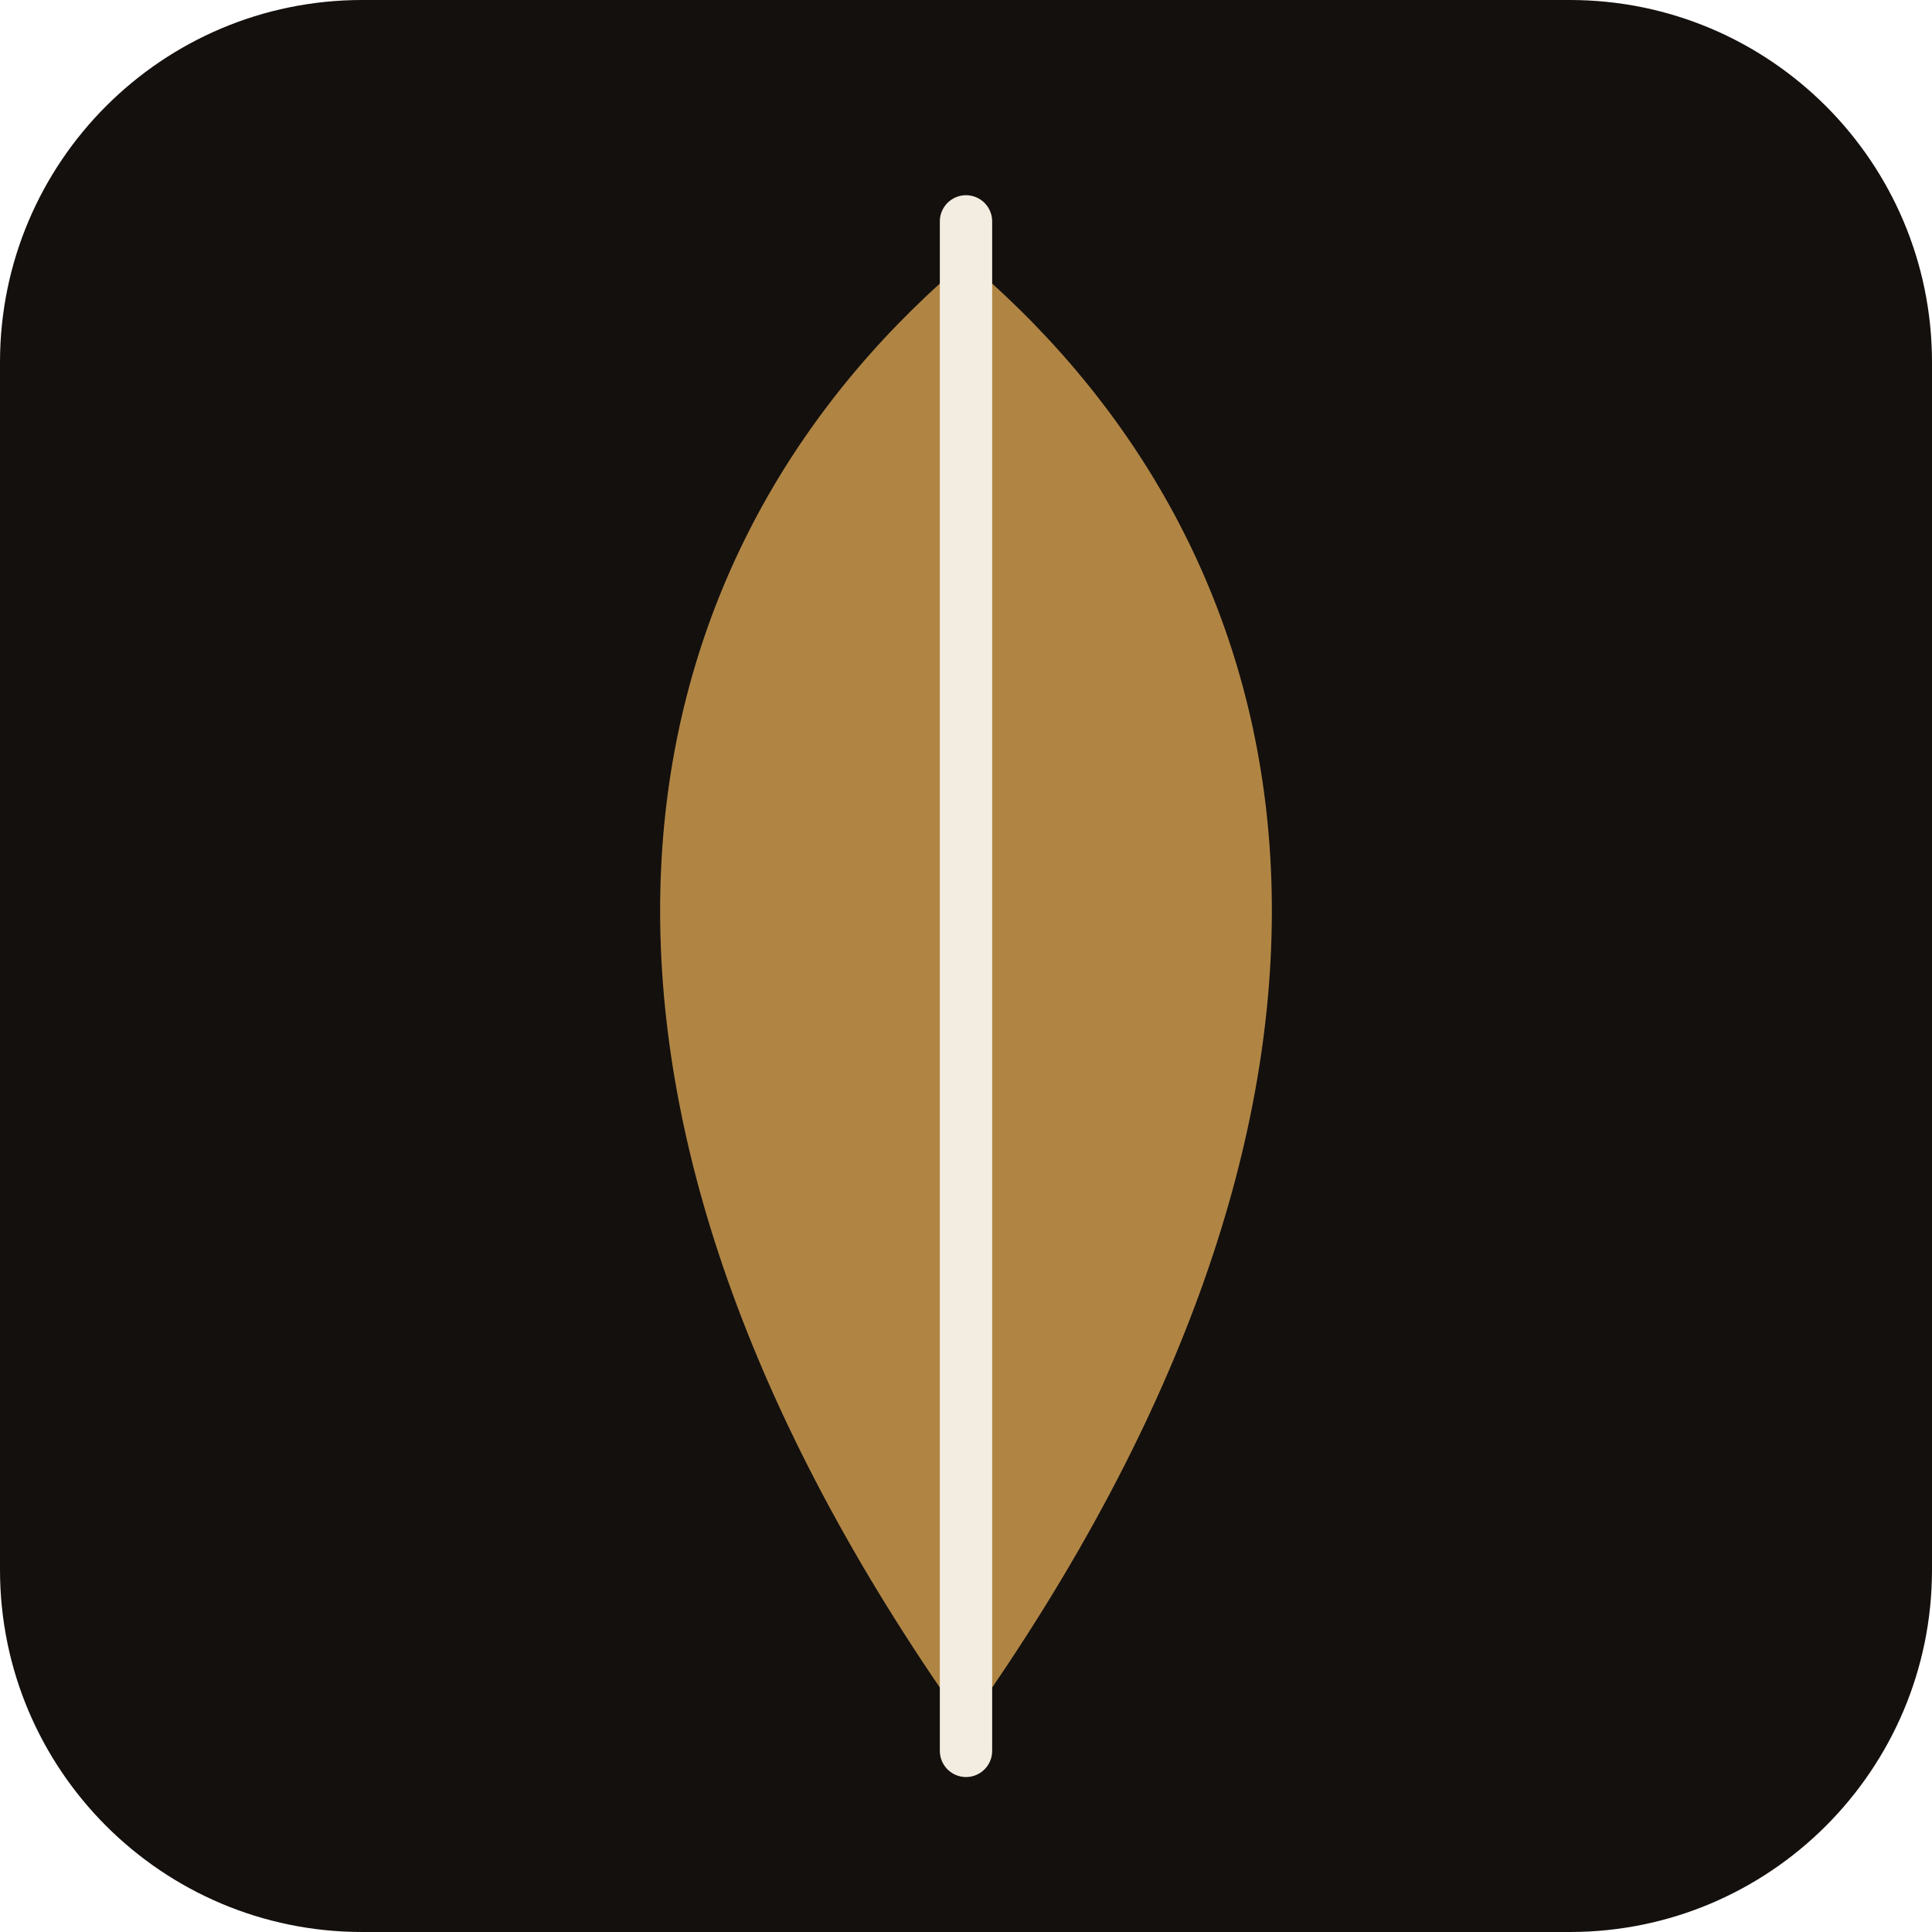
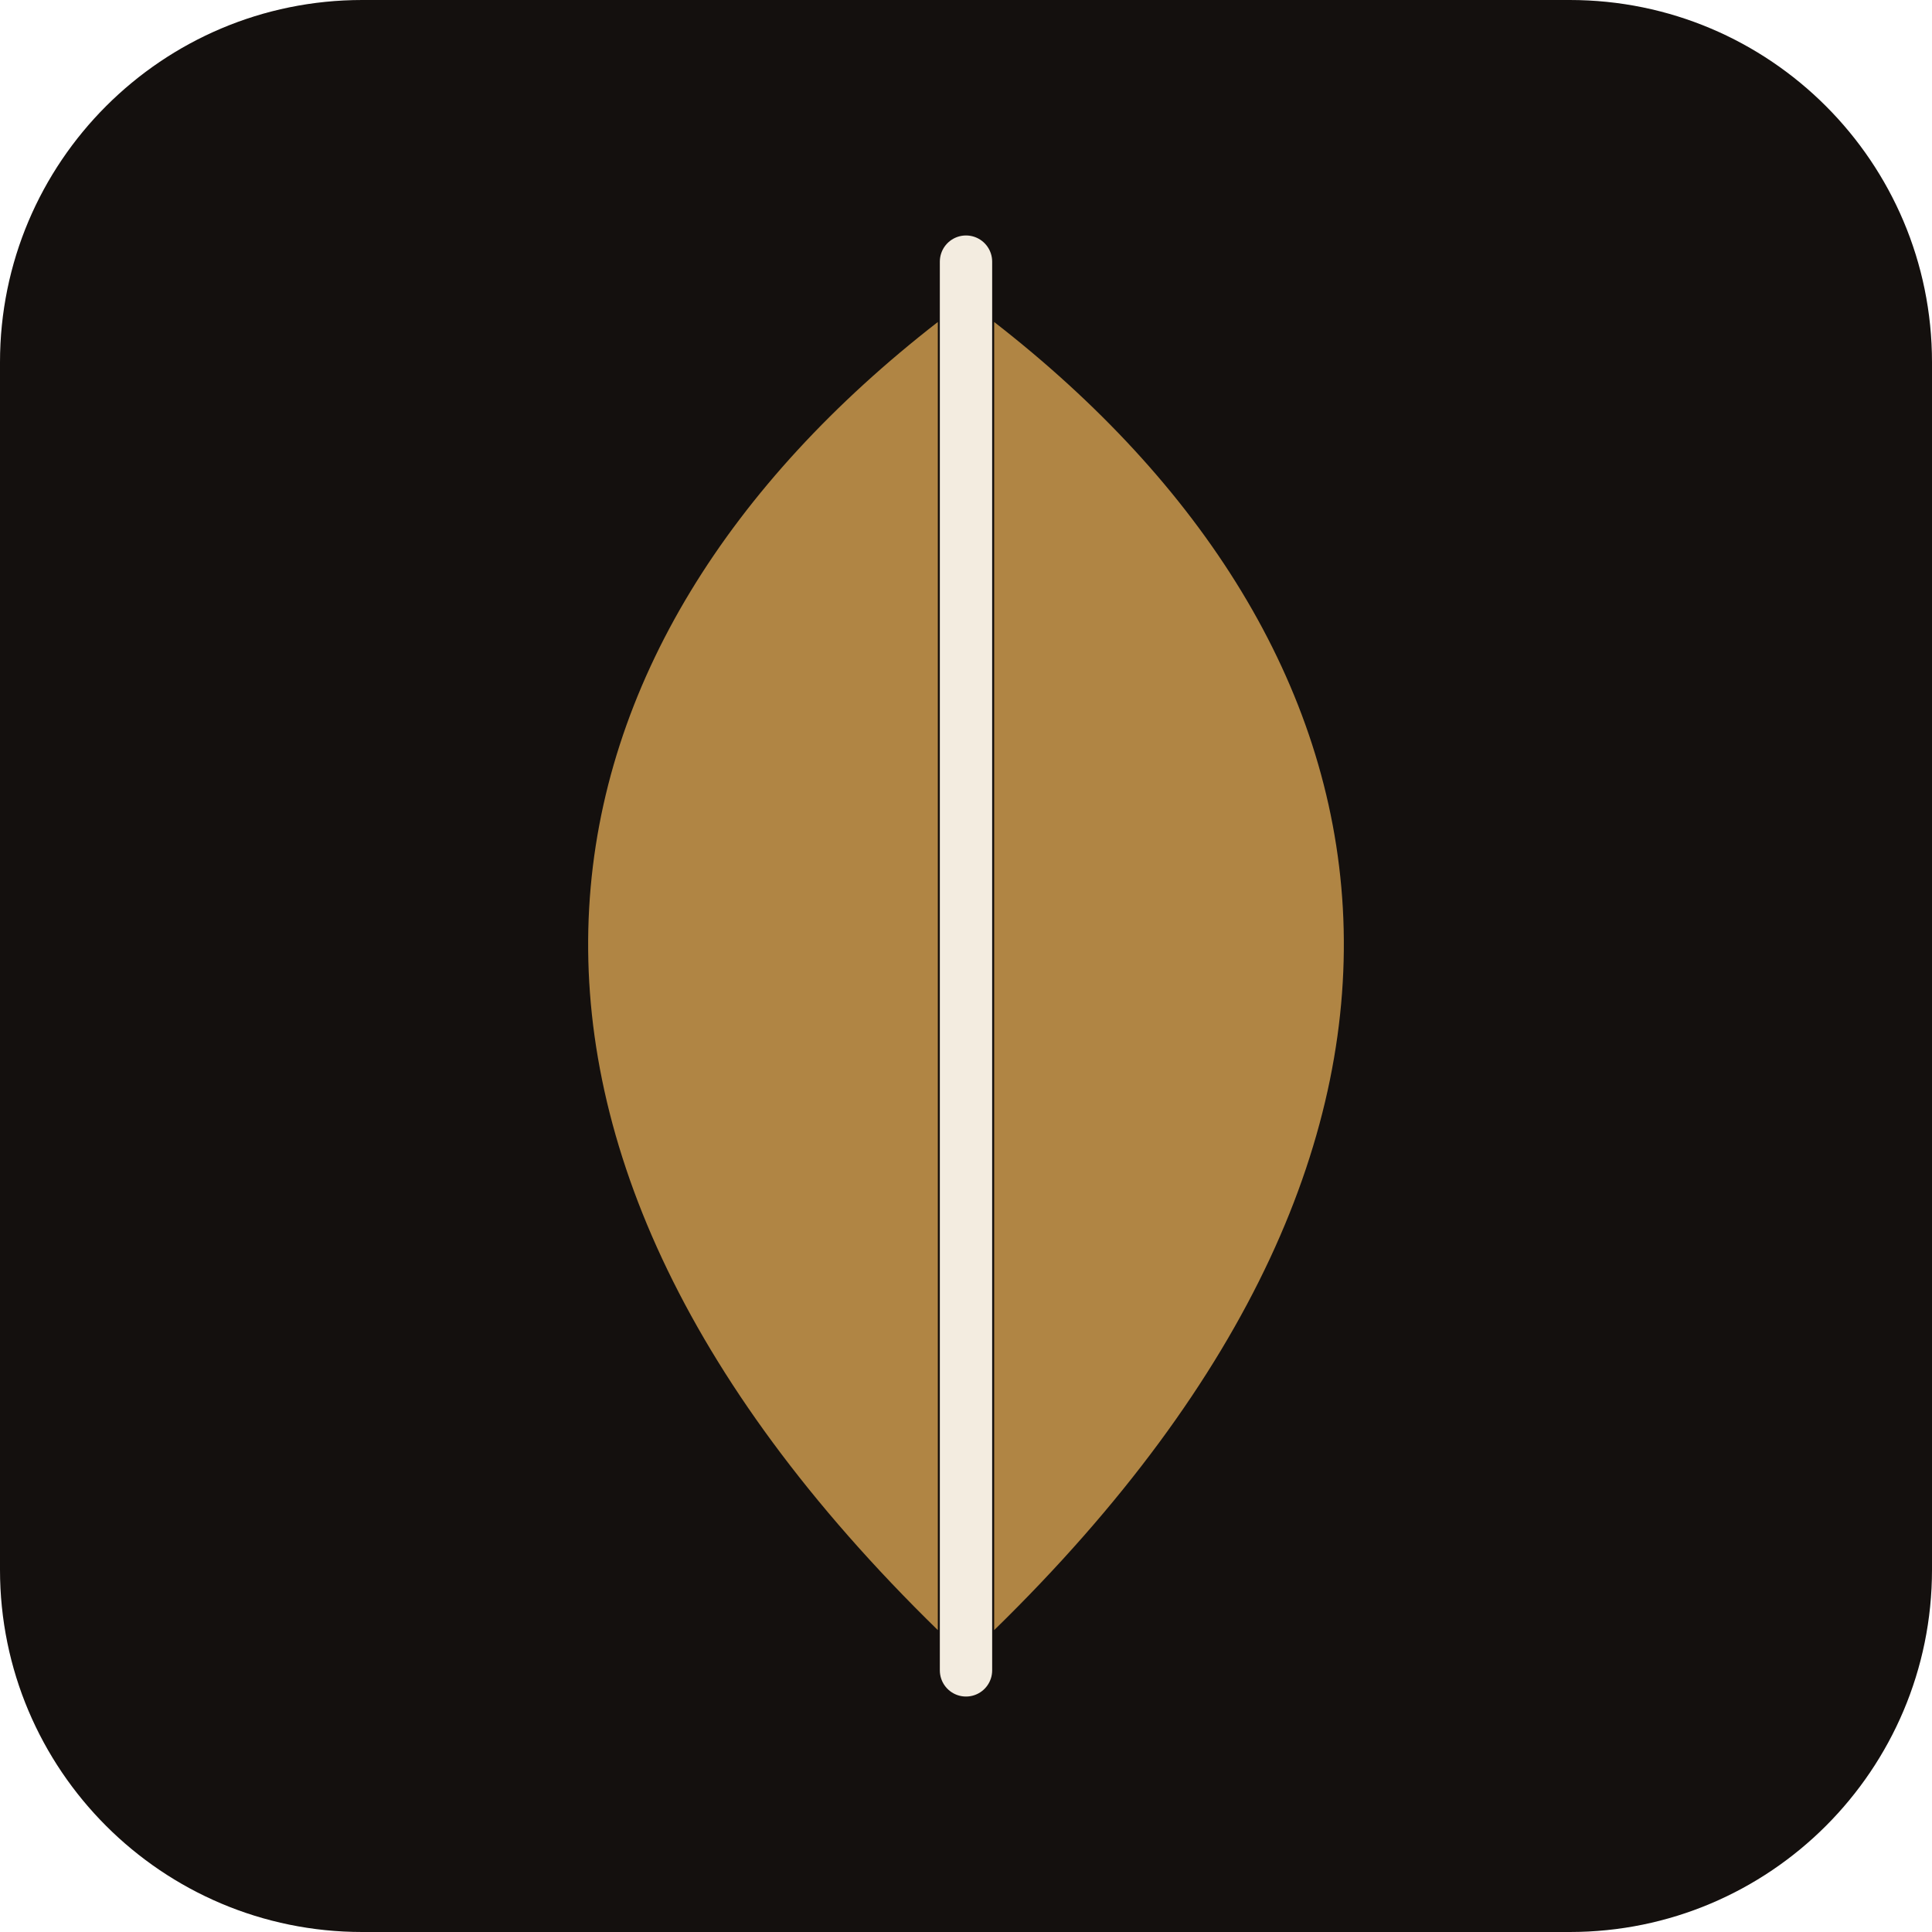
<svg xmlns="http://www.w3.org/2000/svg" viewBox="0 0 48 48" width="48" height="48">
  <rect width="48" height="48" rx="9" fill="#14100e" />
  <g fill="#b08544">
-     <path d="M23.4 7 C15.2 14.4 13 26.8 23.4 42 L23.4 7 Z" />
-     <path d="M24.6 7 C32.8 14.4 35 26.8 24.6 42 L24.6 7 Z" />
+     <path d="M23.3 8 C13 16 10.5 28 23.3 40.5 L23.3 8 Z" />
+     <path d="M24.7 8 C35 16 37.5 28 24.7 40.5 L24.7 8 Z" />
  </g>
-   <path d="M24 5.5 L24 43.5" stroke="#f3ece0" stroke-width="1.3" stroke-linecap="round" />
+   <path d="M24 6.5 L24 41.5" stroke="#f3ece0" stroke-width="1.3" stroke-linecap="round" />
</svg>
